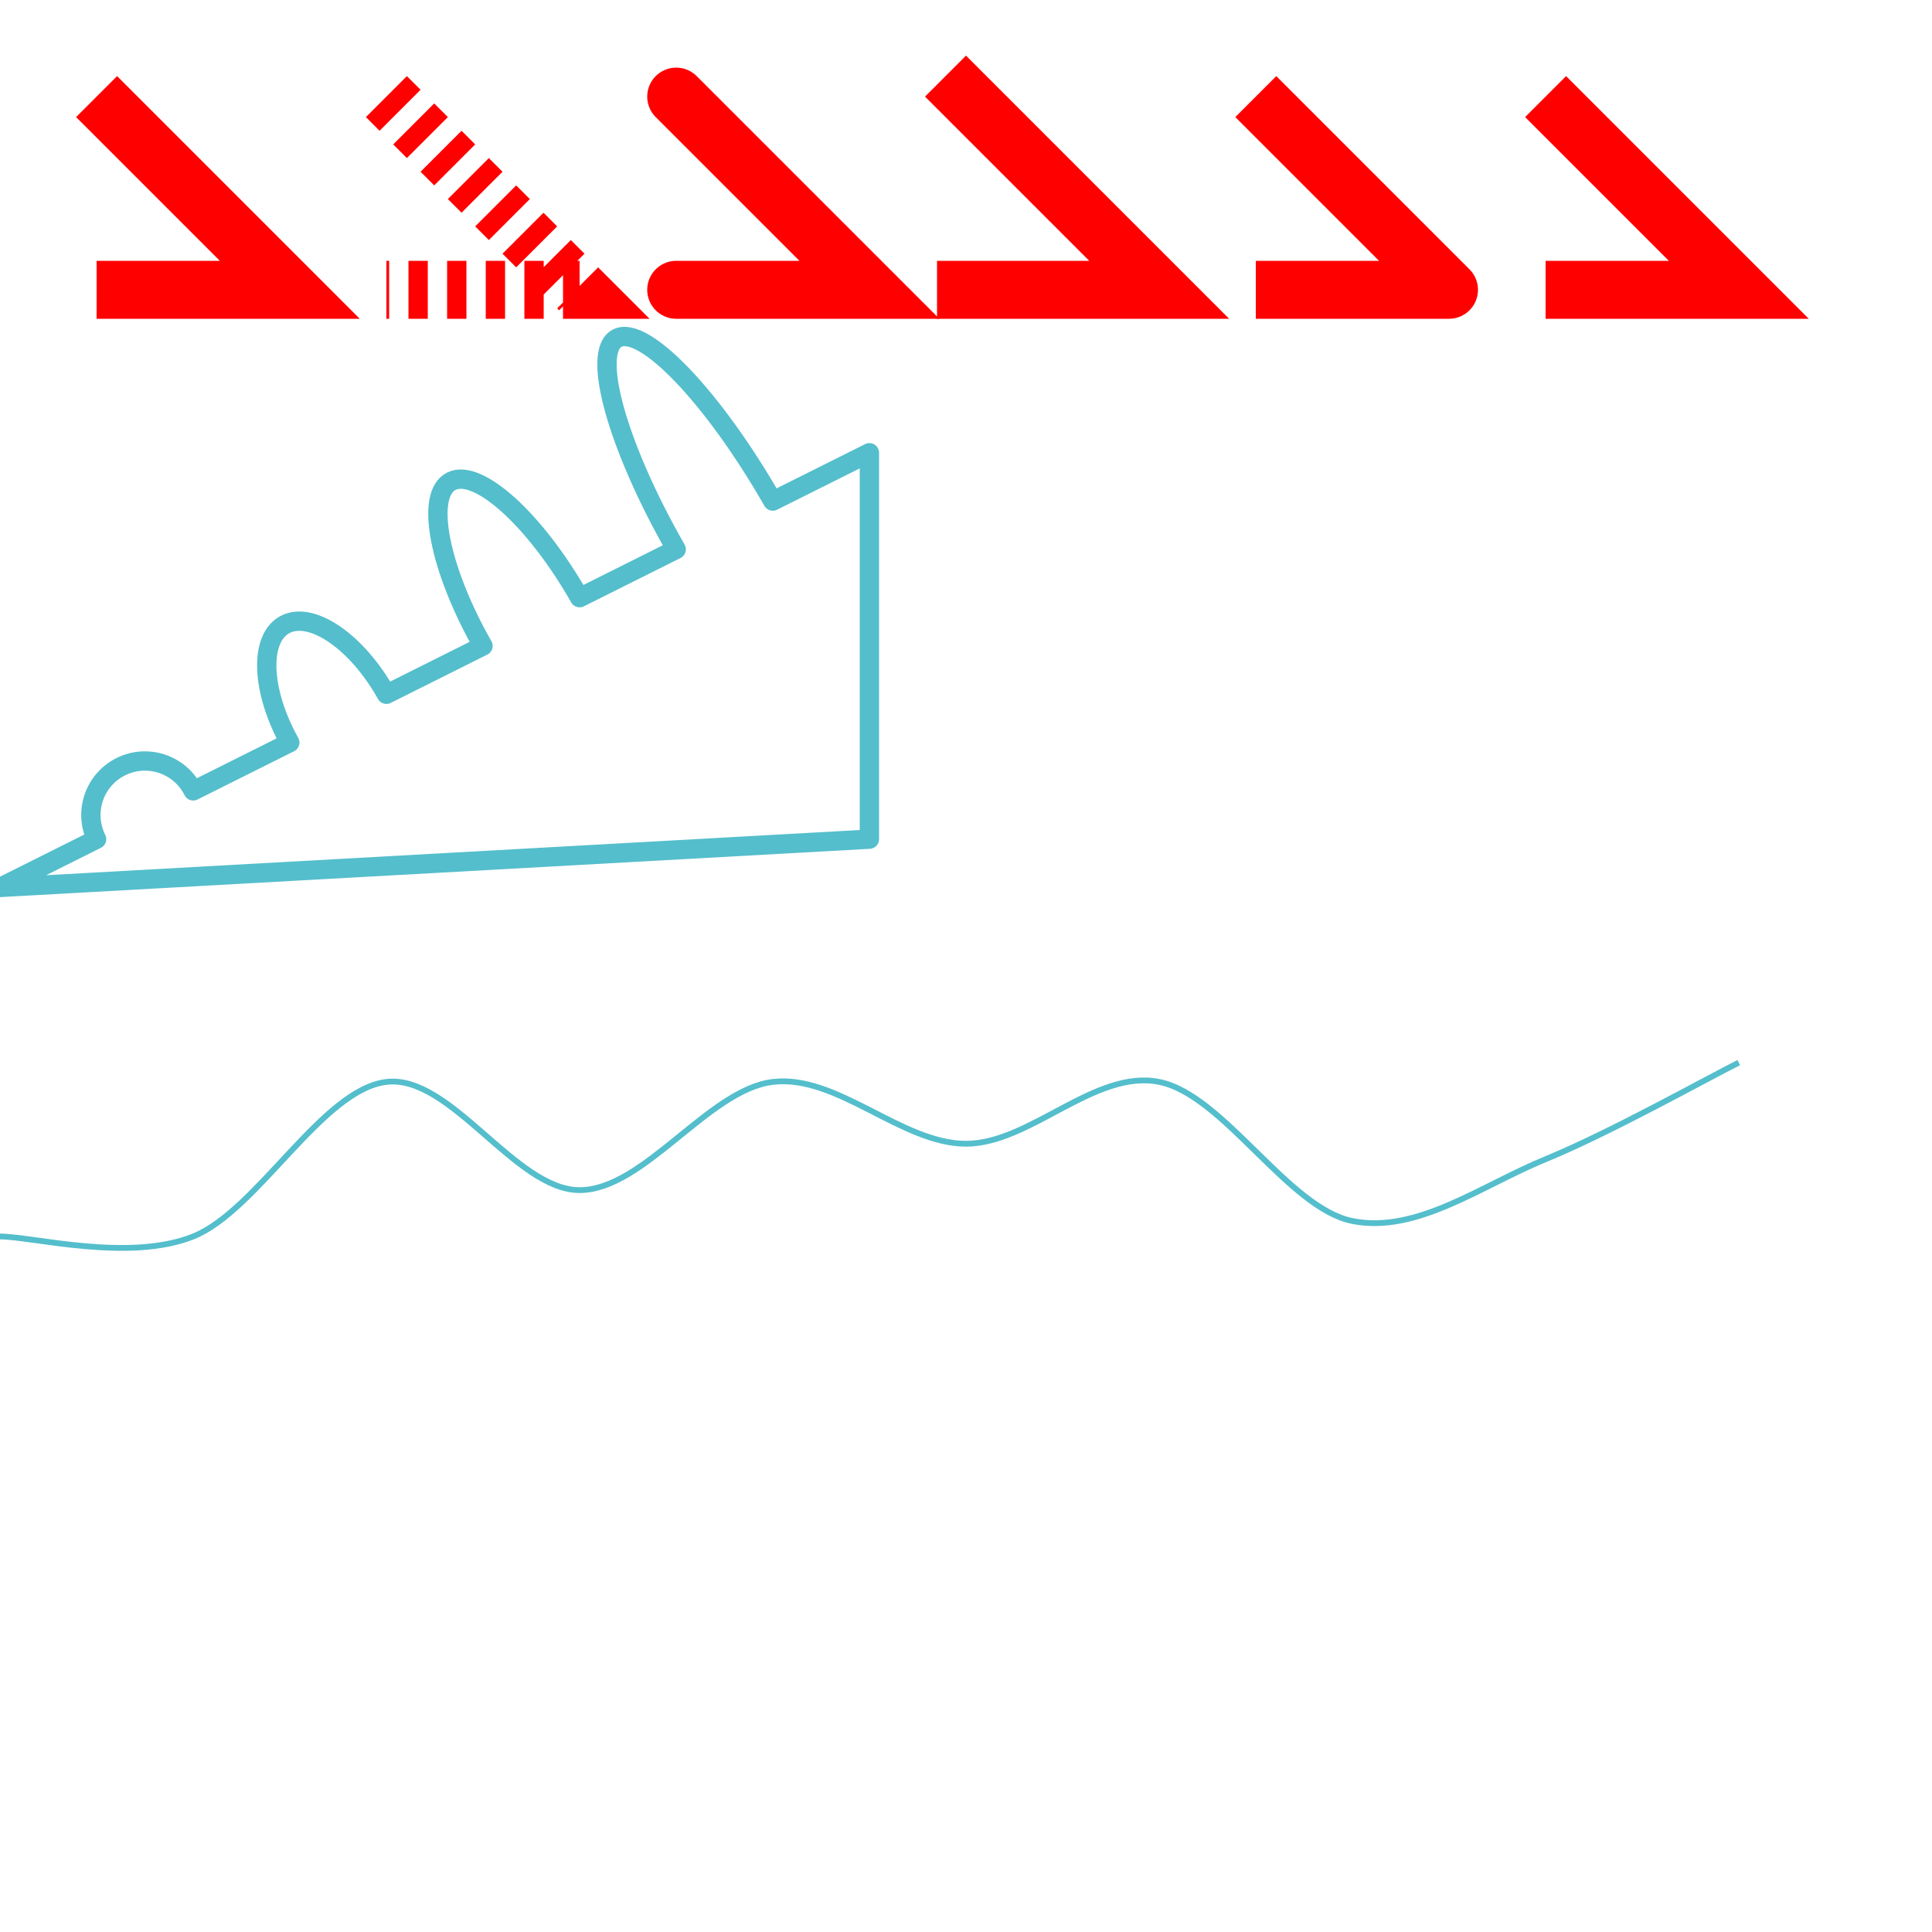
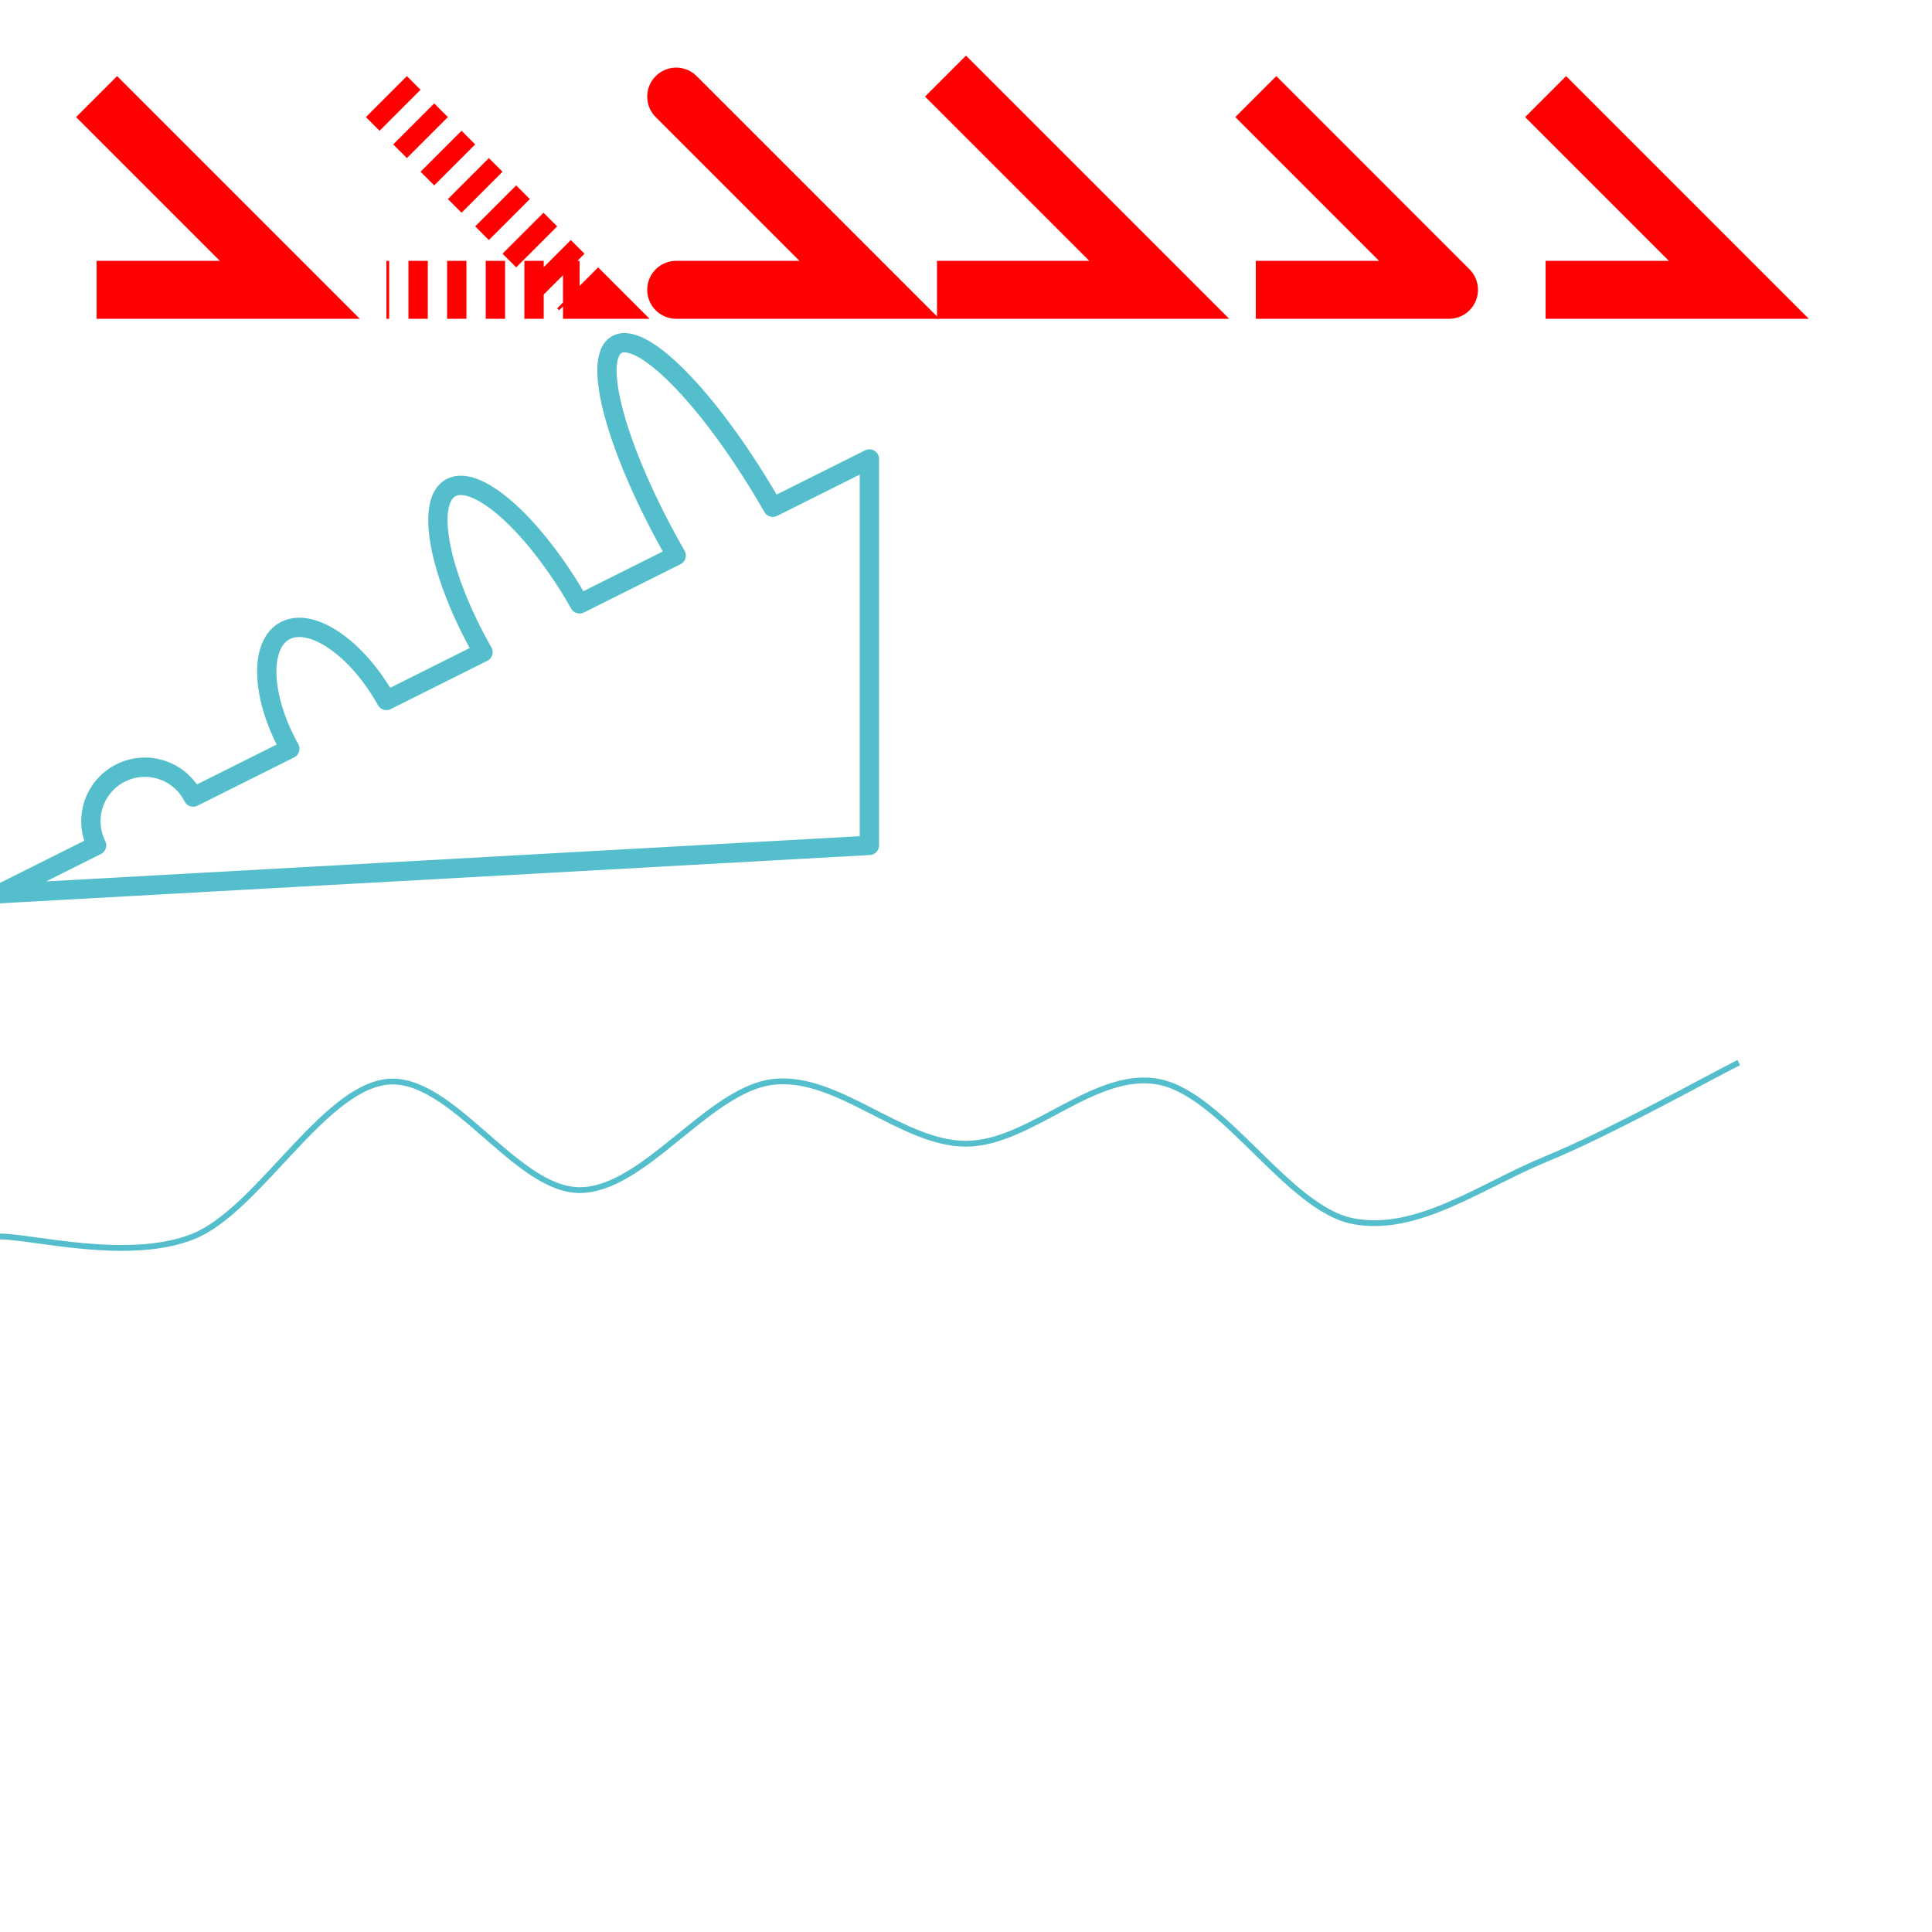
<svg xmlns="http://www.w3.org/2000/svg" width="200" height="200" style="background: transparent;" color-interpolation-filters="sRGB">
  <defs />
  <g id="g_svg_camera" transform="matrix(1,0,0,1,0,0)">
    <g id="g_svg_g_0" fill="none" stroke="none" visibility="visible" font-size="16px" font-family="sans-serif" font-style="normal" font-weight="normal" font-variant="normal" text-anchor="left" stroke-dashoffset="0px" transform="matrix(1,0,0,1,0,0)">
      <g stroke-width="6px" transform="matrix(1,0,0,1,10,10)">
        <path id="g_svg_path_1" fill="none" d="M 0,0 L 20,20 L 0,20" stroke="rgba(255,0,0,1)" />
      </g>
      <g stroke-width="6px" stroke-dasharray="2px,2px" transform="matrix(1,0,0,1,40,10)">
        <path id="g_svg_path_2" fill="none" d="M 0,0 L 20,20 L 0,20" stroke="rgba(255,0,0,1)" />
      </g>
      <g stroke-width="6px" stroke-linecap="round" transform="matrix(1,0,0,1,70,10)">
        <path id="g_svg_path_3" fill="none" d="M 0,0 L 20,20 L 0,20" stroke="rgba(255,0,0,1)" />
      </g>
      <g stroke-width="6px" stroke-linecap="square" transform="matrix(1,0,0,1,100,10)">
        <path id="g_svg_path_4" fill="none" d="M 0,0 L 20,20 L 0,20" stroke="rgba(255,0,0,1)" />
      </g>
      <g stroke-width="6px" stroke-linejoin="round" transform="matrix(1,0,0,1,130,10)">
        <path id="g_svg_path_5" fill="none" d="M 0,0 L 20,20 L 0,20" stroke="rgba(255,0,0,1)" />
      </g>
      <g stroke-width="6px" transform="matrix(1,0,0,1,160,10)">
        <path id="g_svg_path_6" fill="none" d="M 0,0 L 20,20 L 0,20" stroke="rgba(255,0,0,1)" />
      </g>
-       <g stroke-width="10px" stroke-linejoin="round" transform="matrix(0.2,0,0,0.2,0,34.83714)">
-         <path id="g_svg_path_7" fill="none" d="M 0,285.163 L 50,260.163 A 25 25 -30 0 1 100 235.163 L 150,210.163 A 25 50 -30 0 1 200 185.163 L 250,160.163 A 25 75 -30 0 1 300 135.163 L 350,110.163 A 25 100 -30 0 1 400 85.163 L 450,60.163 L 450,260.163 Z" stroke="rgba(84,190,204,1)" />
+       <g stroke-width="10px" stroke-linejoin="round" transform="matrix(0.2,0,0,0.2,0,35.64003)">
+         <path id="g_svg_path_7" fill="none" d="M 0,284.36 L 50,259.36 A 25 25 -30 0 1 100 234.36 L 150,209.36 A 25 50 -30 0 1 200 184.36 L 250,159.36 A 25 75 -30 0 1 300 134.36 L 350,109.36 A 25 100 -30 0 1 400 84.36 L 450,59.36 L 450,259.36 Z" stroke="rgba(84,190,204,1)" />
      </g>
      <g transform="matrix(0.6,0,0,0.6,0,110)">
        <path id="g_svg_path_8" fill="none" d="M 0,30 C 5.556 30,22.222 34.444,33.333 30 C 44.444 25.556,55.556 4.667,66.667 3.333 C 77.778 2,88.889 22,100 22 C 111.111 22,122.222 4.667,133.333 3.333 C 144.444 2,155.556 14,166.667 14 C 177.778 14,188.889 1.111,200 3.333 C 211.111 5.556,222.222 25.111,233.333 27.333 C 244.444 29.556,255.556 21.222,266.667 16.667 C 277.778 12.111,294.444 2.778,300 0" stroke="rgba(84,190,204,1)" />
      </g>
    </g>
  </g>
</svg>
